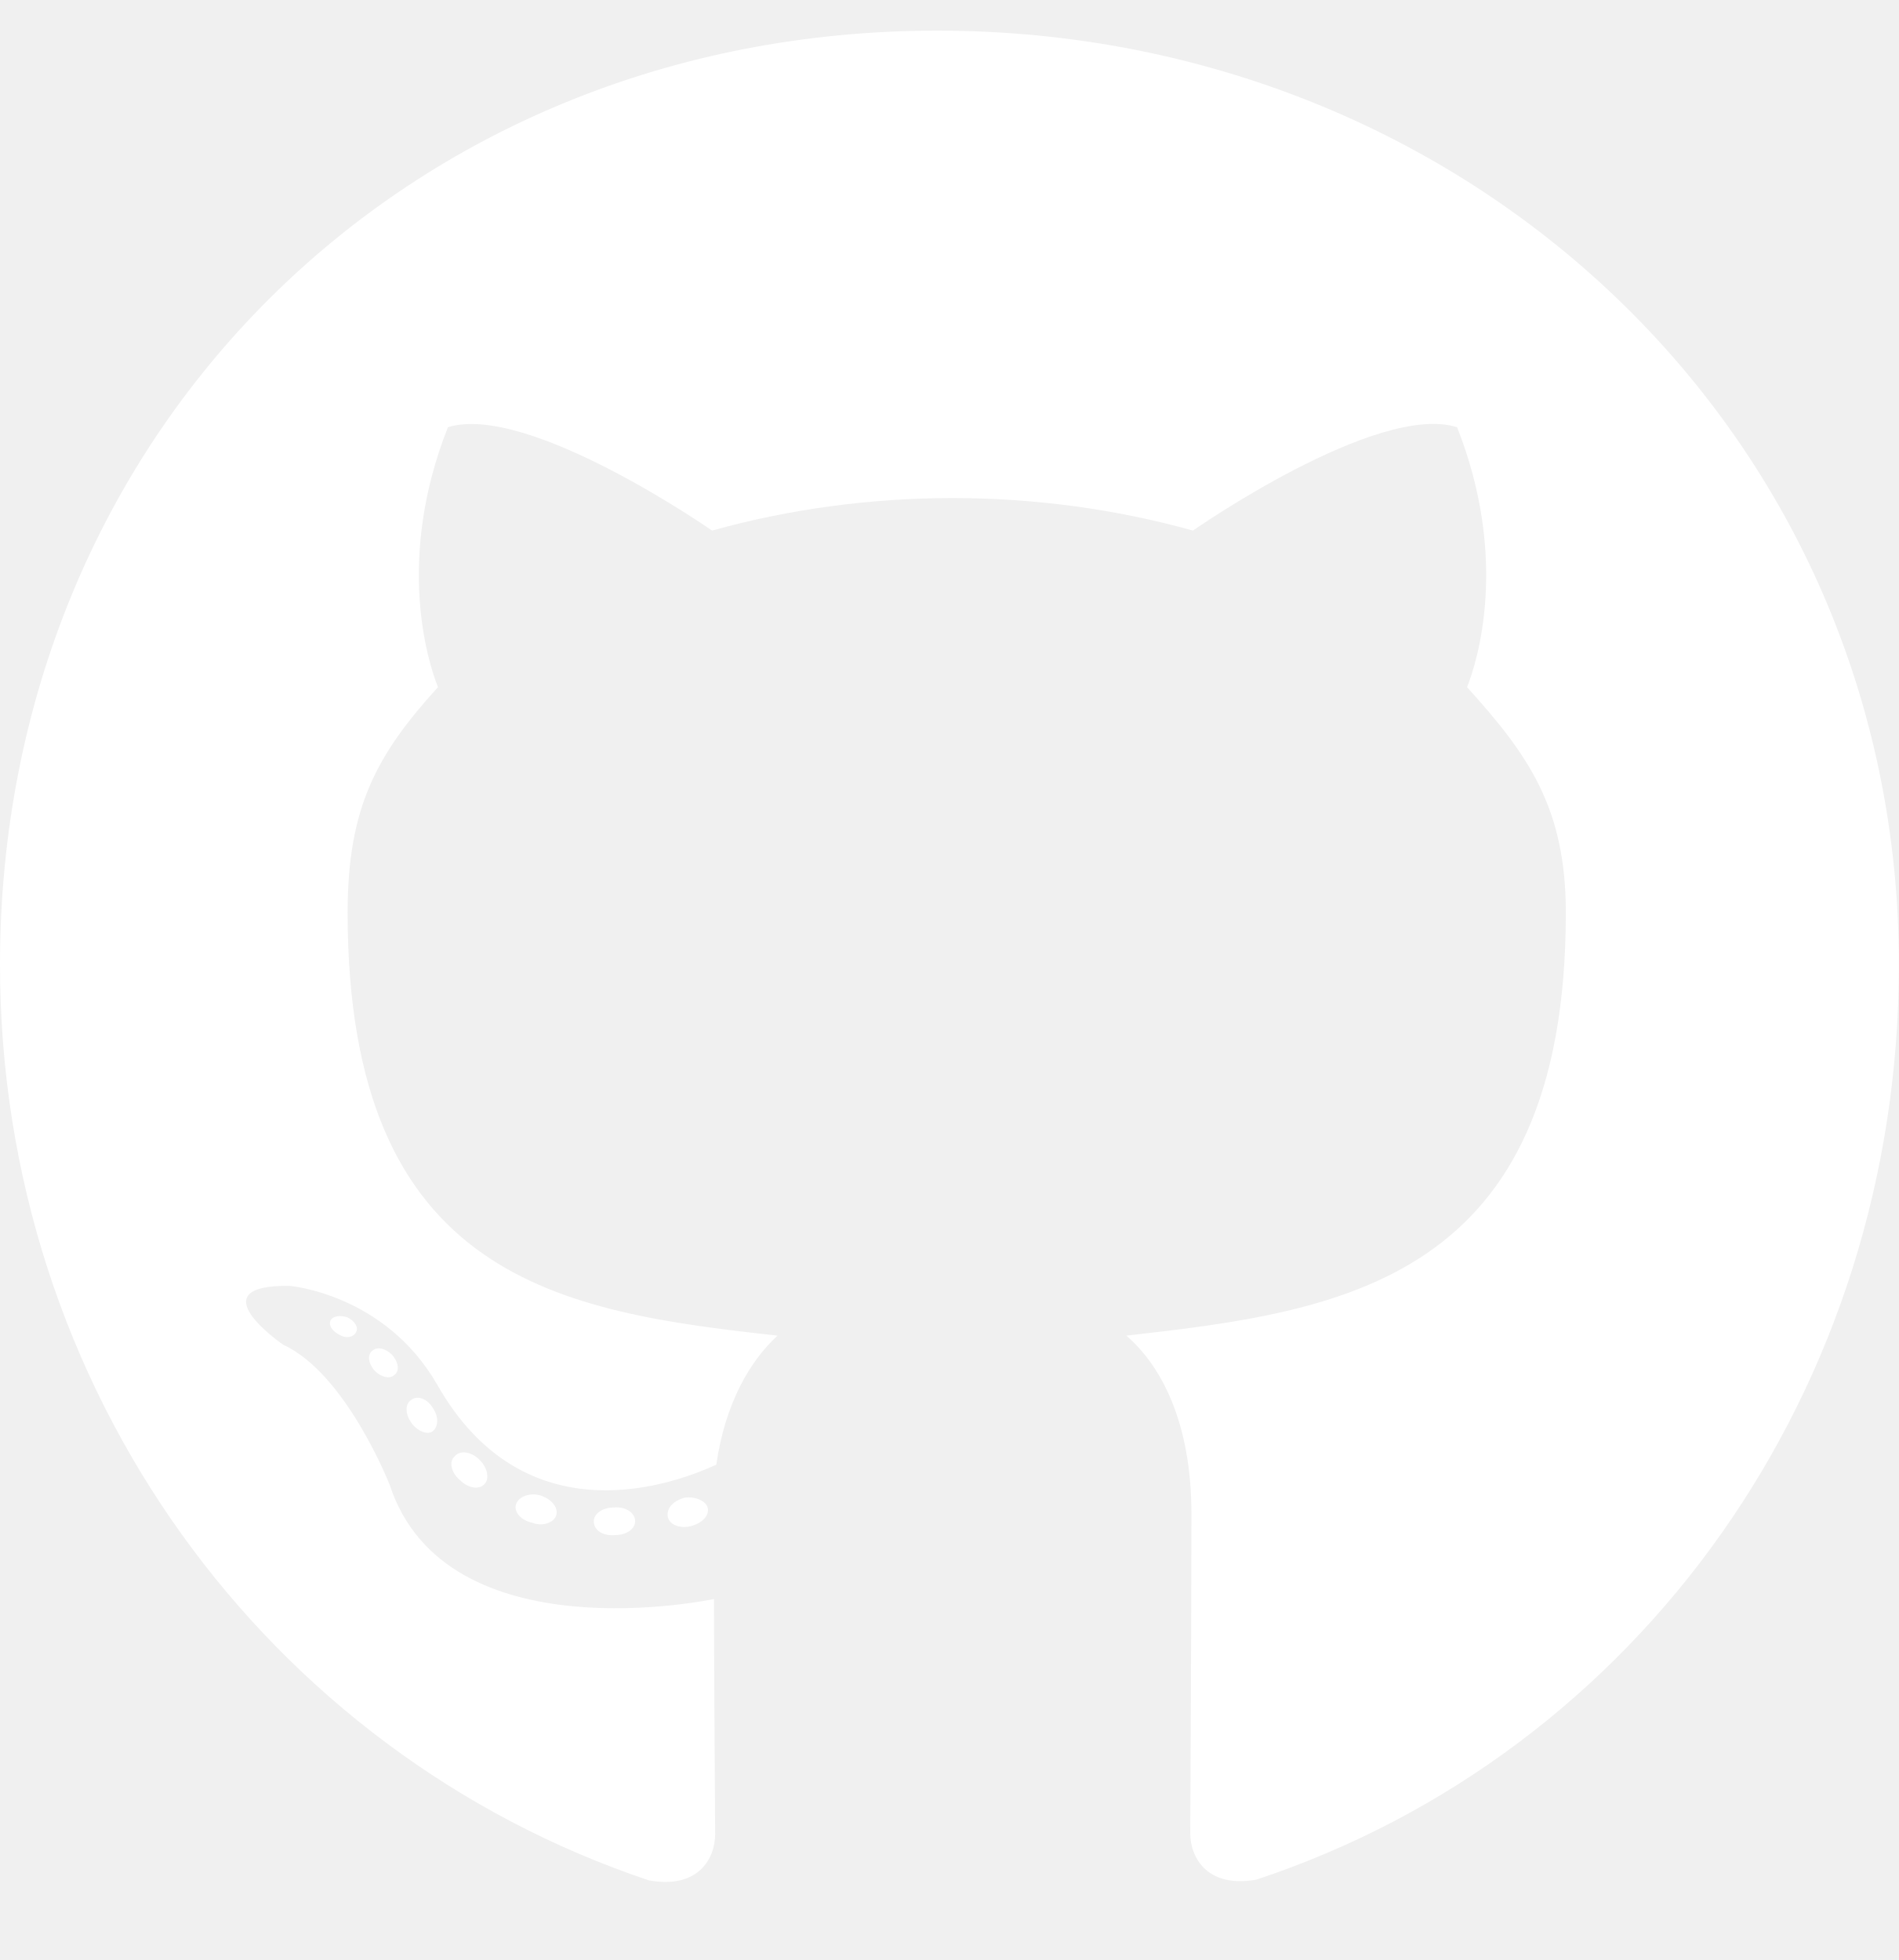
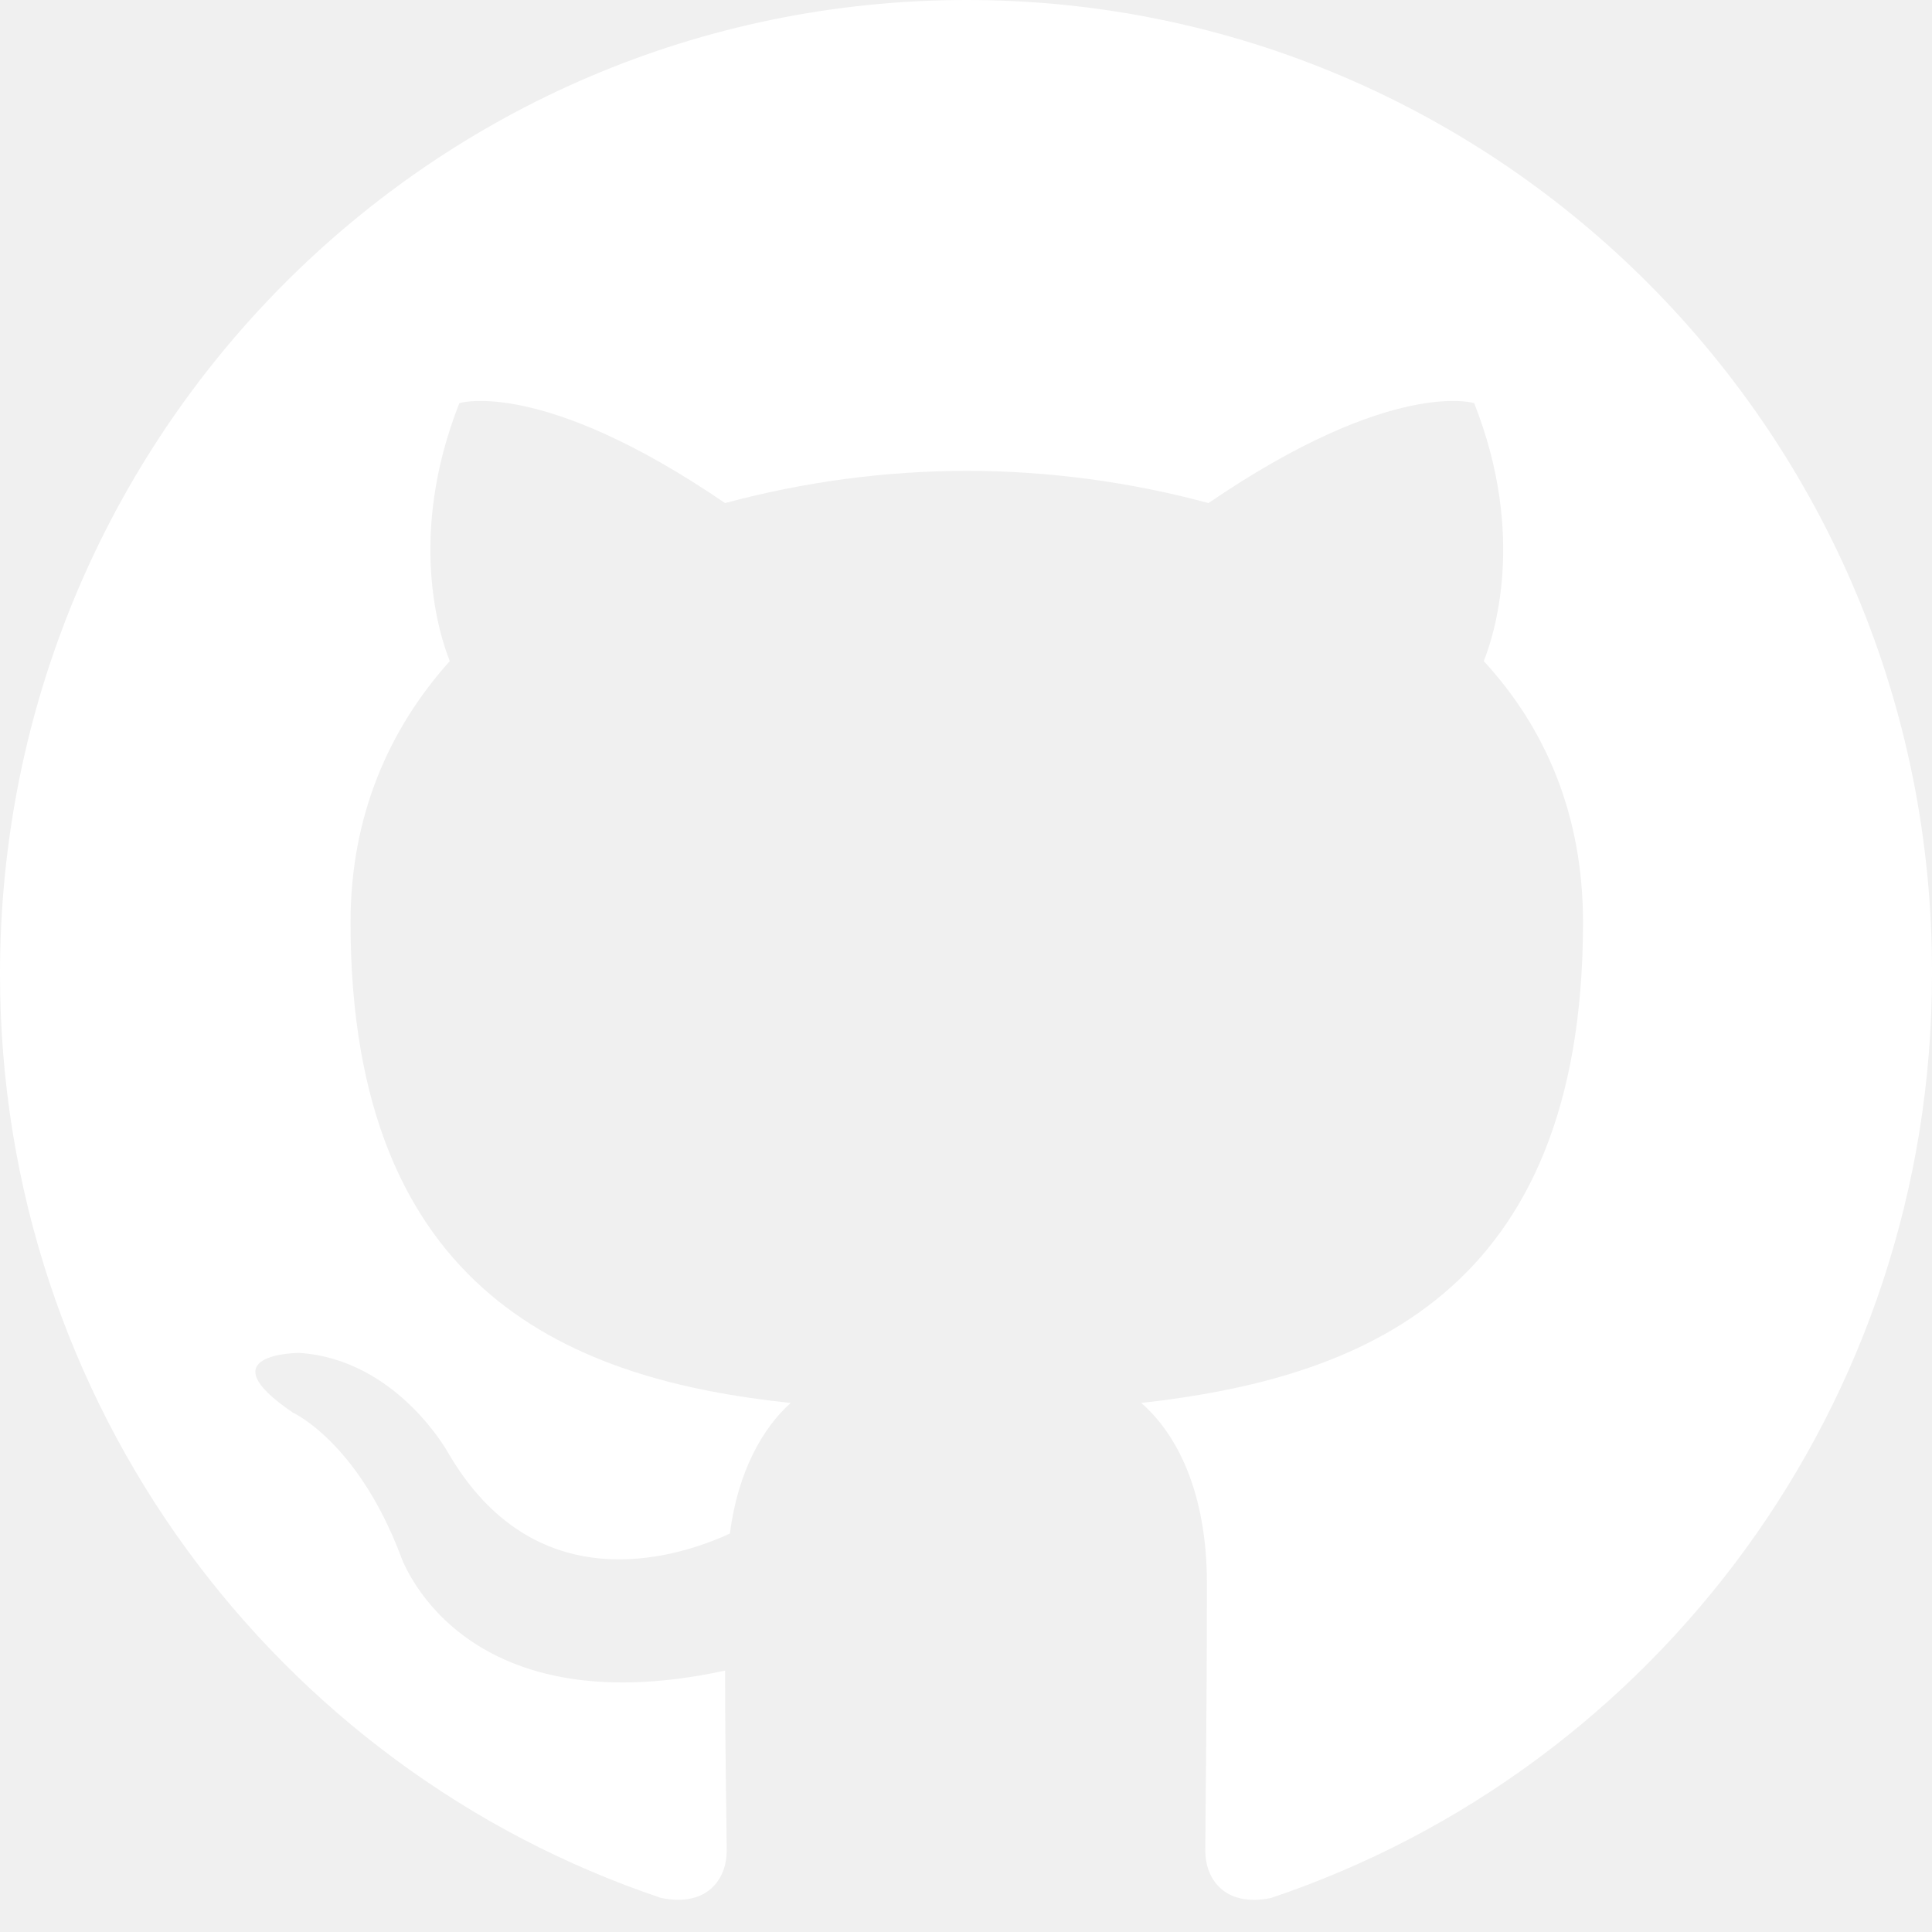
- <svg xmlns="http://www.w3.org/2000/svg" height="1em" viewBox="0 0 496 512">
-   <style>
-         svg{fill: #fff;}
-     </style>
-   <path d="M165.9 397.4c0 2-2.3 3.6-5.2 3.6-3.3.3-5.6-1.3-5.6-3.6 0-2 2.3-3.6 5.2-3.6 3-.3 5.6 1.3 5.6 3.6zm-31.1-4.5c-.7 2 1.3 4.3 4.3 4.9 2.6 1 5.6 0 6.2-2s-1.3-4.3-4.3-5.2c-2.6-.7-5.5.3-6.2 2.3zm44.2-1.7c-2.9.7-4.9 2.6-4.6 4.9.3 2 2.9 3.3 5.9 2.6 2.9-.7 4.9-2.6 4.6-4.6-.3-1.9-3-3.2-5.9-2.9zM244.8 8C106.1 8 0 113.3 0 252c0 110.9 69.8 205.8 169.5 239.2 12.8 2.3 17.3-5.6 17.3-12.1 0-6.2-.3-40.4-.3-61.4 0 0-70 15-84.7-29.8 0 0-11.4-29.1-27.8-36.6 0 0-22.9-15.7 1.6-15.4 0 0 24.9 2 38.6 25.8 21.9 38.6 58.6 27.5 72.9 20.9 2.3-16 8.8-27.1 16-33.7-55.9-6.2-112.3-14.3-112.3-110.5 0-27.5 7.6-41.3 23.6-58.9-2.6-6.5-11.1-33.3 2.6-67.9 20.9-6.5 69 27 69 27 20-5.6 41.5-8.5 62.8-8.5s42.8 2.9 62.8 8.5c0 0 48.1-33.6 69-27 13.7 34.7 5.2 61.4 2.6 67.9 16 17.7 25.8 31.5 25.8 58.9 0 96.5-58.9 104.2-114.8 110.5 9.2 7.9 17 22.9 17 46.4 0 33.7-.3 75.4-.3 83.6 0 6.5 4.6 14.4 17.3 12.1C428.2 457.8 496 362.9 496 252 496 113.3 383.5 8 244.8 8zM97.2 352.9c-1.3 1-1 3.3.7 5.2 1.6 1.6 3.9 2.3 5.2 1 1.3-1 1-3.3-.7-5.2-1.6-1.6-3.9-2.3-5.2-1zm-10.8-8.1c-.7 1.3.3 2.9 2.3 3.9 1.6 1 3.6.7 4.3-.7.7-1.3-.3-2.9-2.3-3.9-2-.6-3.6-.3-4.3.7zm32.4 35.6c-1.6 1.3-1 4.3 1.3 6.2 2.3 2.3 5.2 2.6 6.5 1 1.3-1.3.7-4.3-1.3-6.2-2.2-2.3-5.2-2.6-6.5-1zm-11.4-14.7c-1.6 1-1.6 3.6 0 5.9 1.6 2.3 4.3 3.3 5.6 2.3 1.6-1.3 1.6-3.9 0-6.2-1.4-2.3-4-3.3-5.6-2z" />
+ <svg xmlns="http://www.w3.org/2000/svg" width="30" height="30" viewBox="0 0 30 30" fill="none">
+   <g id="Social Icons" clip-path="url(#clip0_45_218)">
+     <path id="Vector" fill-rule="evenodd" clip-rule="evenodd" d="M15.012 0C6.711 0 0 6.76 0 15.124C0 21.809 4.3 27.468 10.265 29.471C11.011 29.622 11.284 29.146 11.284 28.746C11.284 28.395 11.259 27.193 11.259 25.941C7.083 26.843 6.214 24.138 6.214 24.138C5.543 22.385 4.548 21.935 4.548 21.935C3.181 21.008 4.648 21.008 4.648 21.008C6.164 21.108 6.96 22.561 6.96 22.561C8.301 24.864 10.464 24.213 11.334 23.813C11.458 22.836 11.856 22.16 12.278 21.785C8.948 21.434 5.443 20.132 5.443 14.322C5.443 12.67 6.04 11.318 6.984 10.266C6.835 9.891 6.313 8.338 7.133 6.26C7.133 6.26 8.401 5.859 11.259 7.812C12.483 7.481 13.745 7.313 15.012 7.311C16.28 7.311 17.572 7.487 18.765 7.812C21.624 5.859 22.891 6.26 22.891 6.26C23.712 8.338 23.189 9.891 23.04 10.266C24.01 11.318 24.581 12.67 24.581 14.322C24.581 20.132 21.077 21.409 17.721 21.785C18.268 22.26 18.741 23.162 18.741 24.589C18.741 26.617 18.716 28.245 18.716 28.745C18.716 29.146 18.989 29.622 19.735 29.472C25.7 27.468 30 21.809 30 15.124C30.024 6.76 23.289 0 15.012 0Z" fill="white" />
+   </g>
+   <defs>
+     <clipPath id="clip0_45_218">
+       <rect width="30" height="30" fill="white" />
+     </clipPath>
+   </defs>
</svg>
